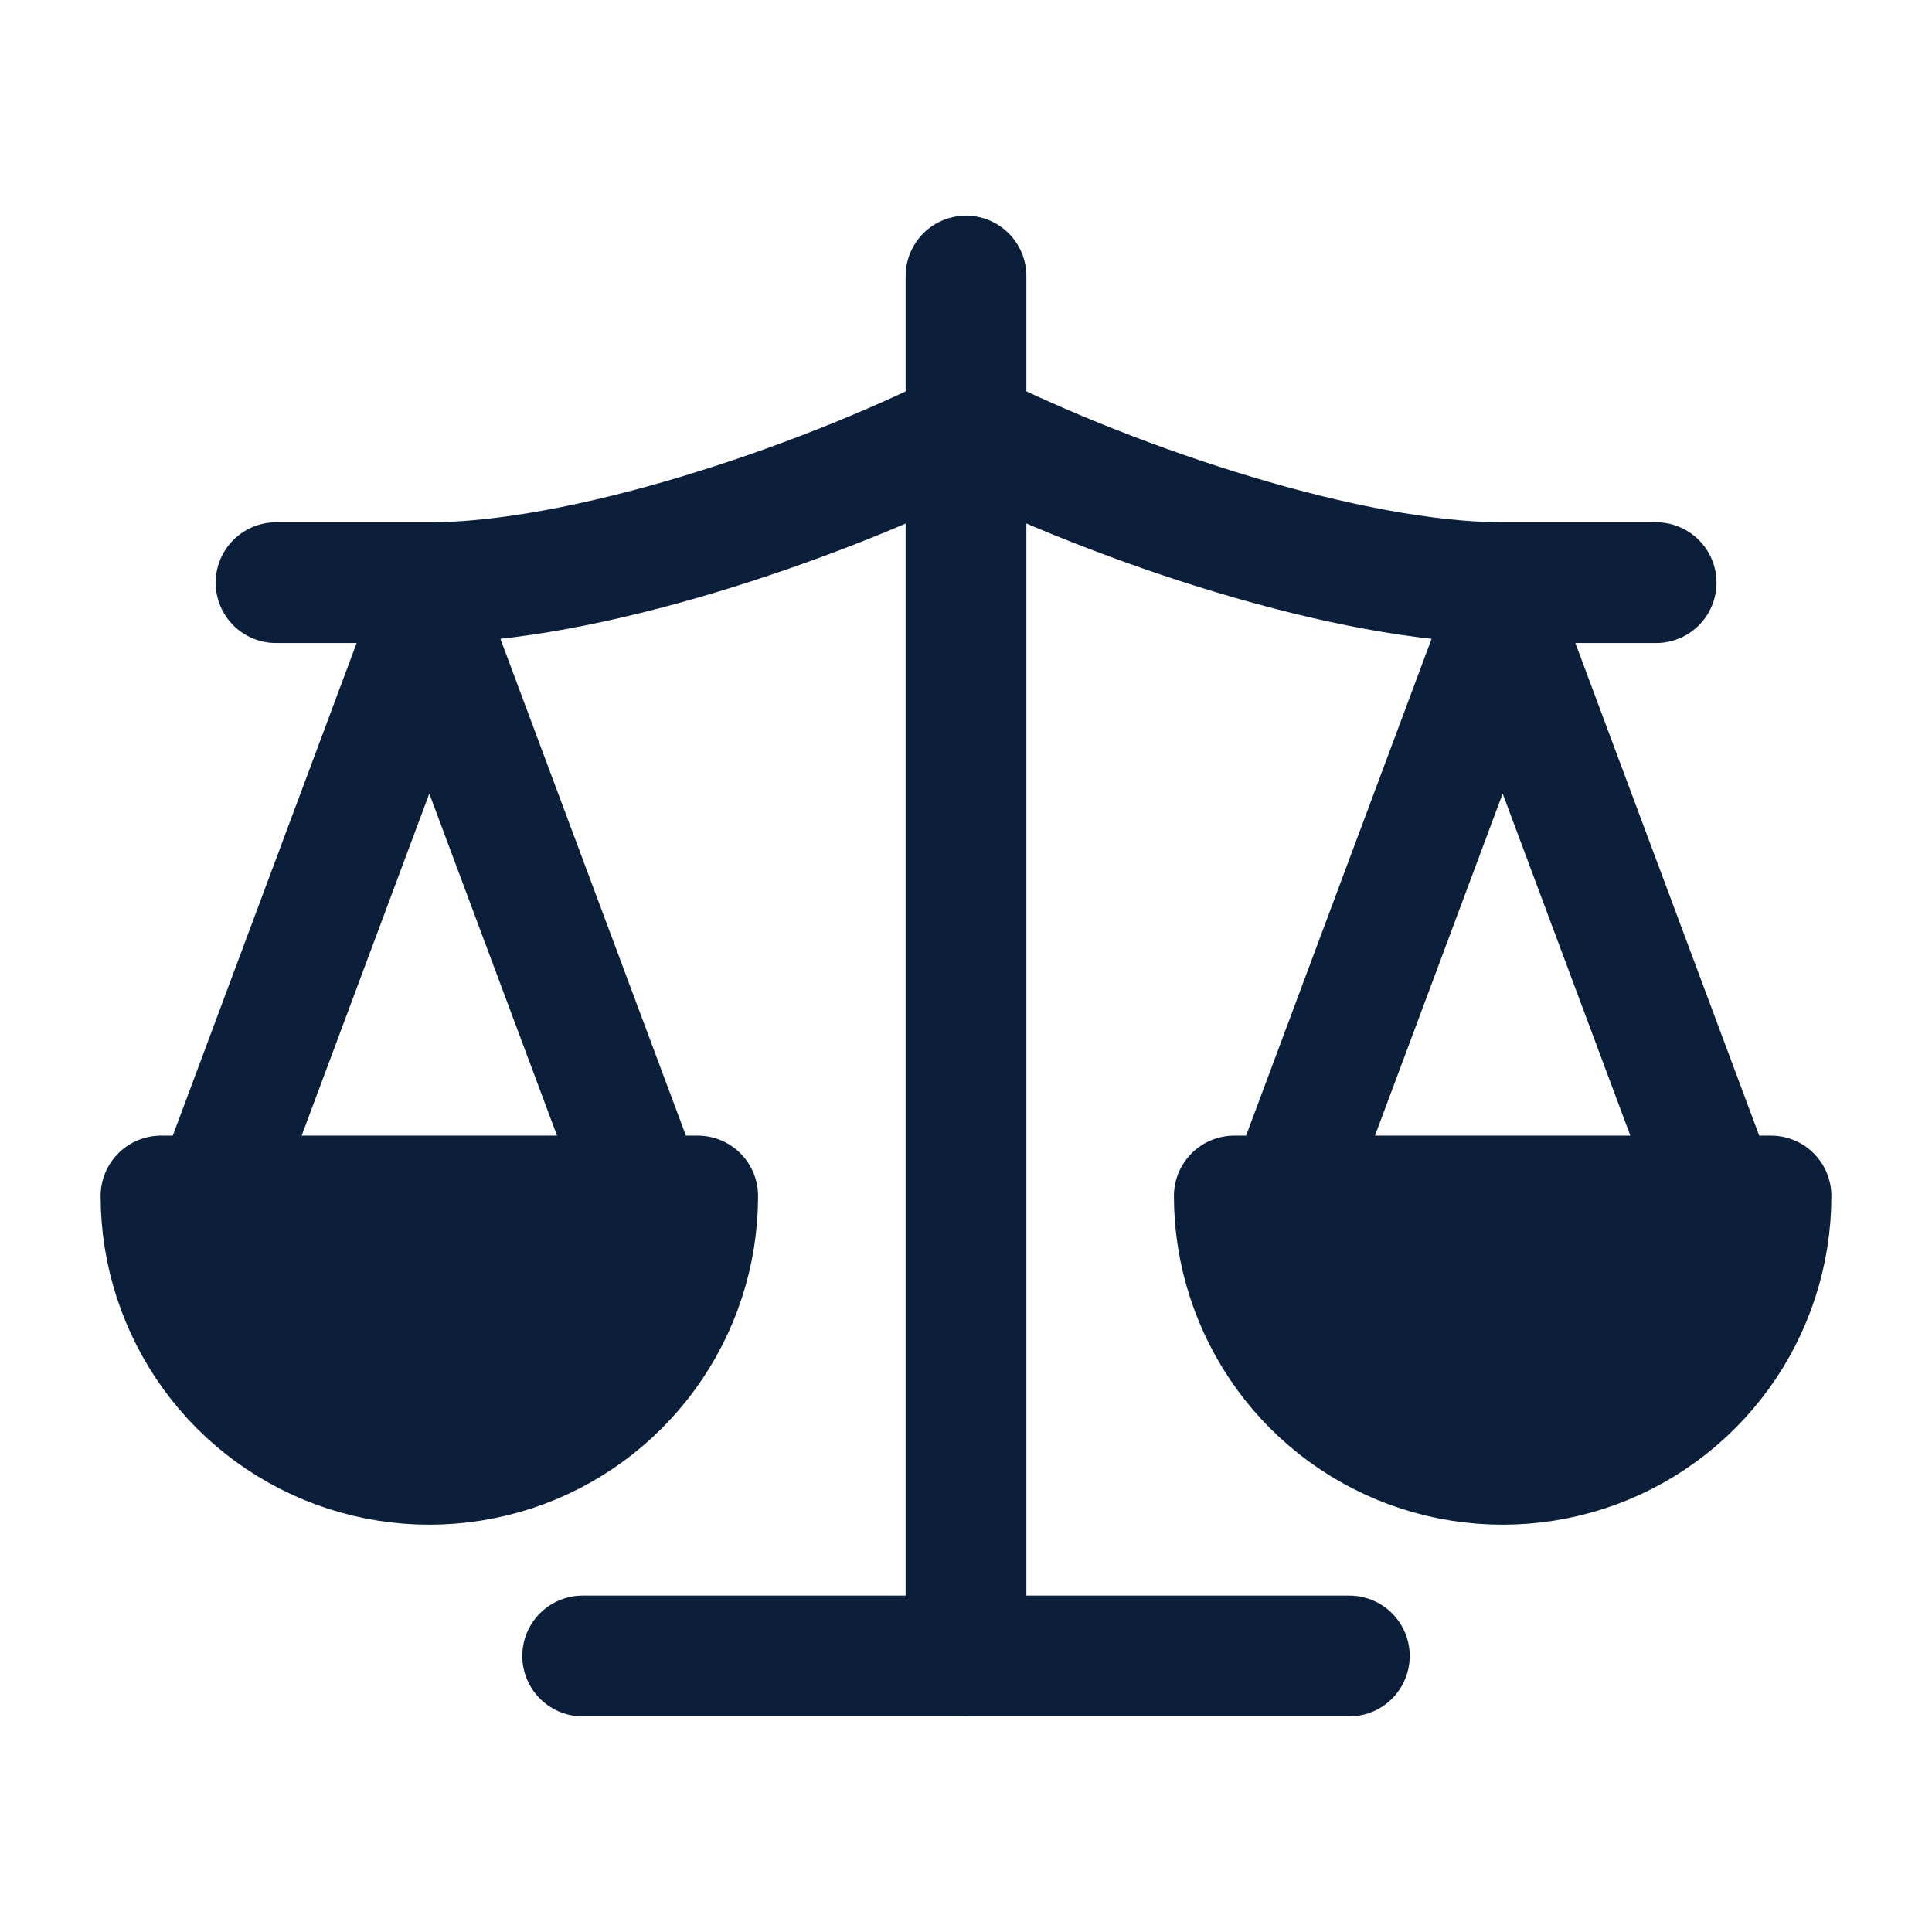
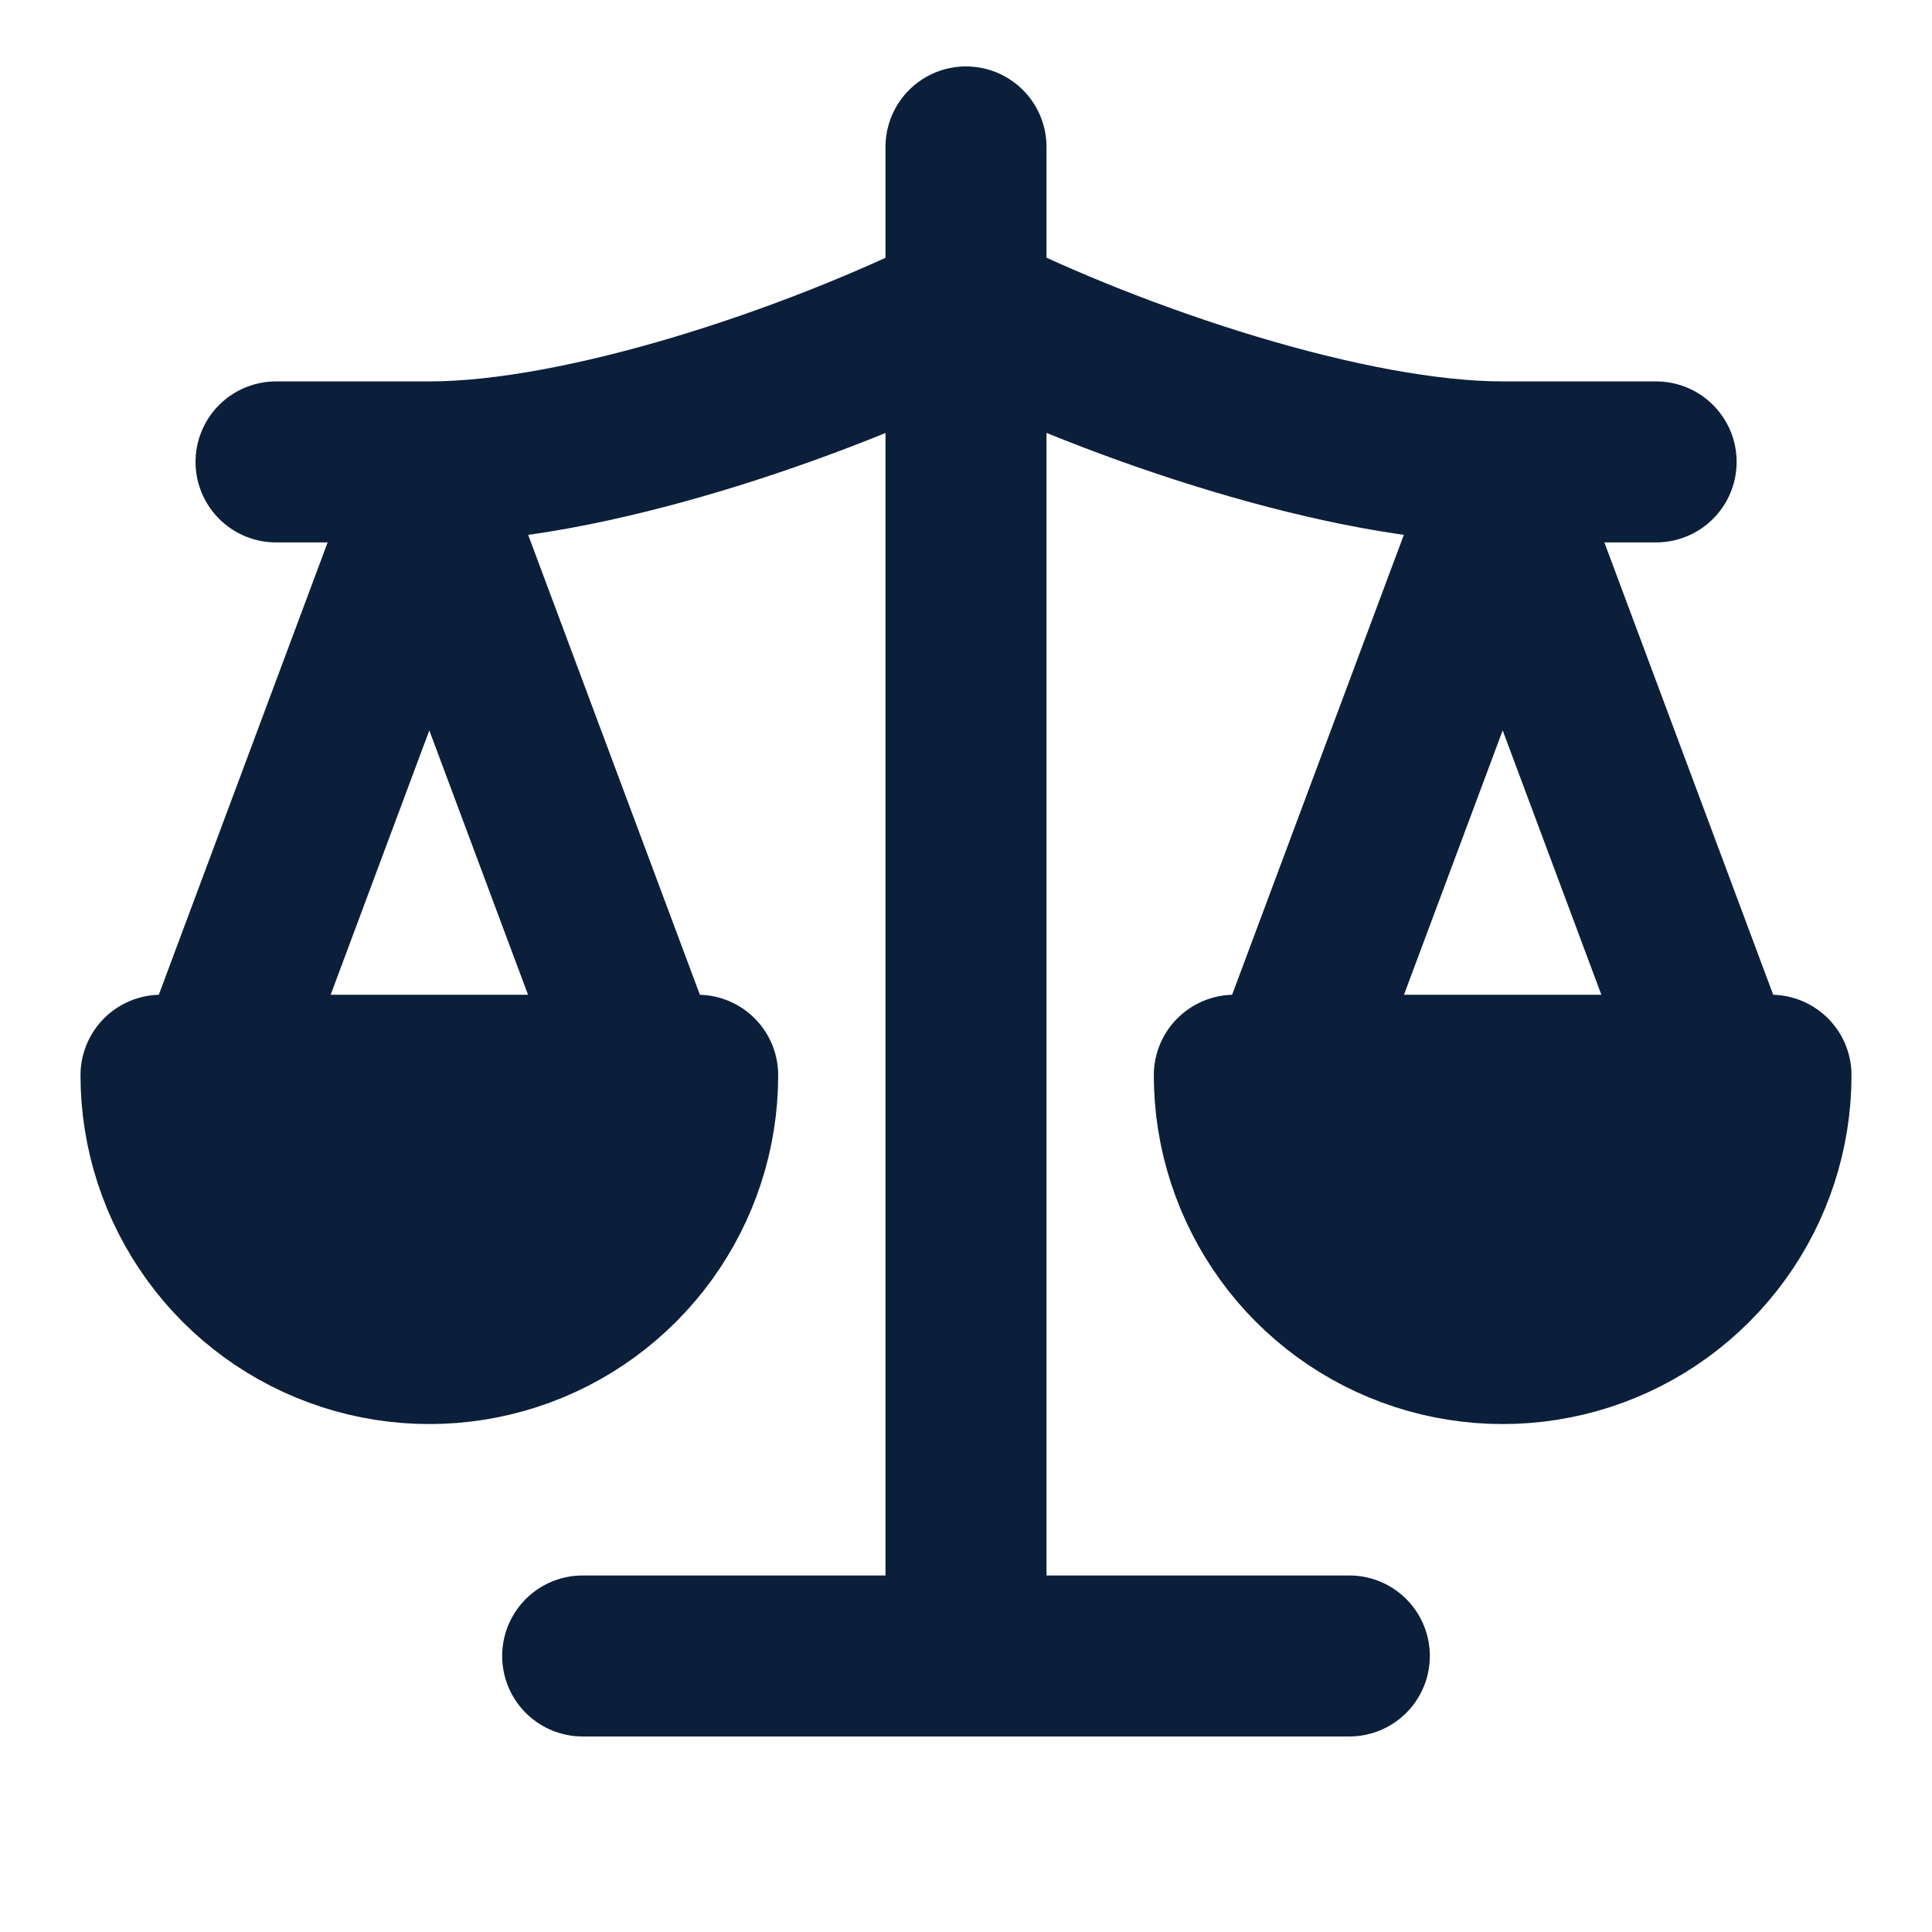
<svg xmlns="http://www.w3.org/2000/svg" width="24" height="24" viewBox="0 0 24 24">
-   <path d="M 12,3.429 l 0,17.143 M 7.238,20.571 l 9.524,0 M 3.429,7.238 l 1.905,0 c 1.905,0 4.762,-0.952 6.667,-1.905 c 1.905,0.952 4.762,1.905 6.667,1.905 l 1.905,0 M 5.333,7.714 L 2.667,14.857 M 5.333,7.714 L 8,14.857 M 18.667,7.714 L 16,14.857 M 18.667,7.714 L 21.333,14.857" fill="none" stroke="#0b1f3a" stroke-width="1.500" stroke-linecap="round" stroke-linejoin="round" />
-   <path d="M 2,14.857 l 6.667,0 C 8.667,15.561 8.444,16.247 8.03,16.816 S 7.033,17.81 6.364,18.027 S 4.973,18.245 4.303,18.027 S 3.05,17.386 2.637,16.816 S 2,15.561 2,14.857 z" fill="#0b1f3a" stroke="#0b1f3a" stroke-width="1.500" stroke-linecap="round" stroke-linejoin="round" />
-   <path d="M 15.333,14.857 l 6.667,0 C 22,15.561 21.777,16.247 21.363,16.816 S 20.366,17.81 19.697,18.027 S 18.306,18.245 17.636,18.027 S 16.383,17.386 15.97,16.816 S 15.333,15.561 15.333,14.857 z" fill="#0b1f3a" stroke="#0b1f3a" stroke-width="1.500" stroke-linecap="round" stroke-linejoin="round" />
+   <path d="M 12,1.825 L 12,20.571 M 7.238,20.571 l 9.524,0 M 3.429,5.738 l 1.905,0 c 1.905,0 4.762,-0.952 6.667,-1.905 c 1.905,0.952 4.762,1.905 6.667,1.905 l 1.905,0 M 5.333,6.214 L 2.667,13.357 M 5.333,6.214 L 8,13.357 M 18.667,6.214 L 16,13.357 M 18.667,6.214 L 21.333,13.357" fill="none" stroke="#0b1f3a" stroke-width="2.000" stroke-linecap="round" stroke-linejoin="round" />
+   <path d="M 2,13.357 l 6.667,0 C 8.667,14.061 8.444,14.747 8.03,15.316 S 7.033,16.31 6.364,16.527 S 4.973,16.745 4.303,16.527 S 3.05,15.886 2.637,15.316 S 2,14.061 2,13.357 z" fill="#0b1f3a" stroke="#0b1f3a" stroke-width="2.000" stroke-linecap="round" stroke-linejoin="round" />
+   <path d="M 15.333,13.357 l 6.667,0 C 22,14.061 21.777,14.747 21.363,15.316 S 20.366,16.31 19.697,16.527 S 18.306,16.745 17.636,16.527 S 16.383,15.886 15.97,15.316 S 15.333,14.061 15.333,13.357 z" fill="#0b1f3a" stroke="#0b1f3a" stroke-width="2.000" stroke-linecap="round" stroke-linejoin="round" />
</svg>
